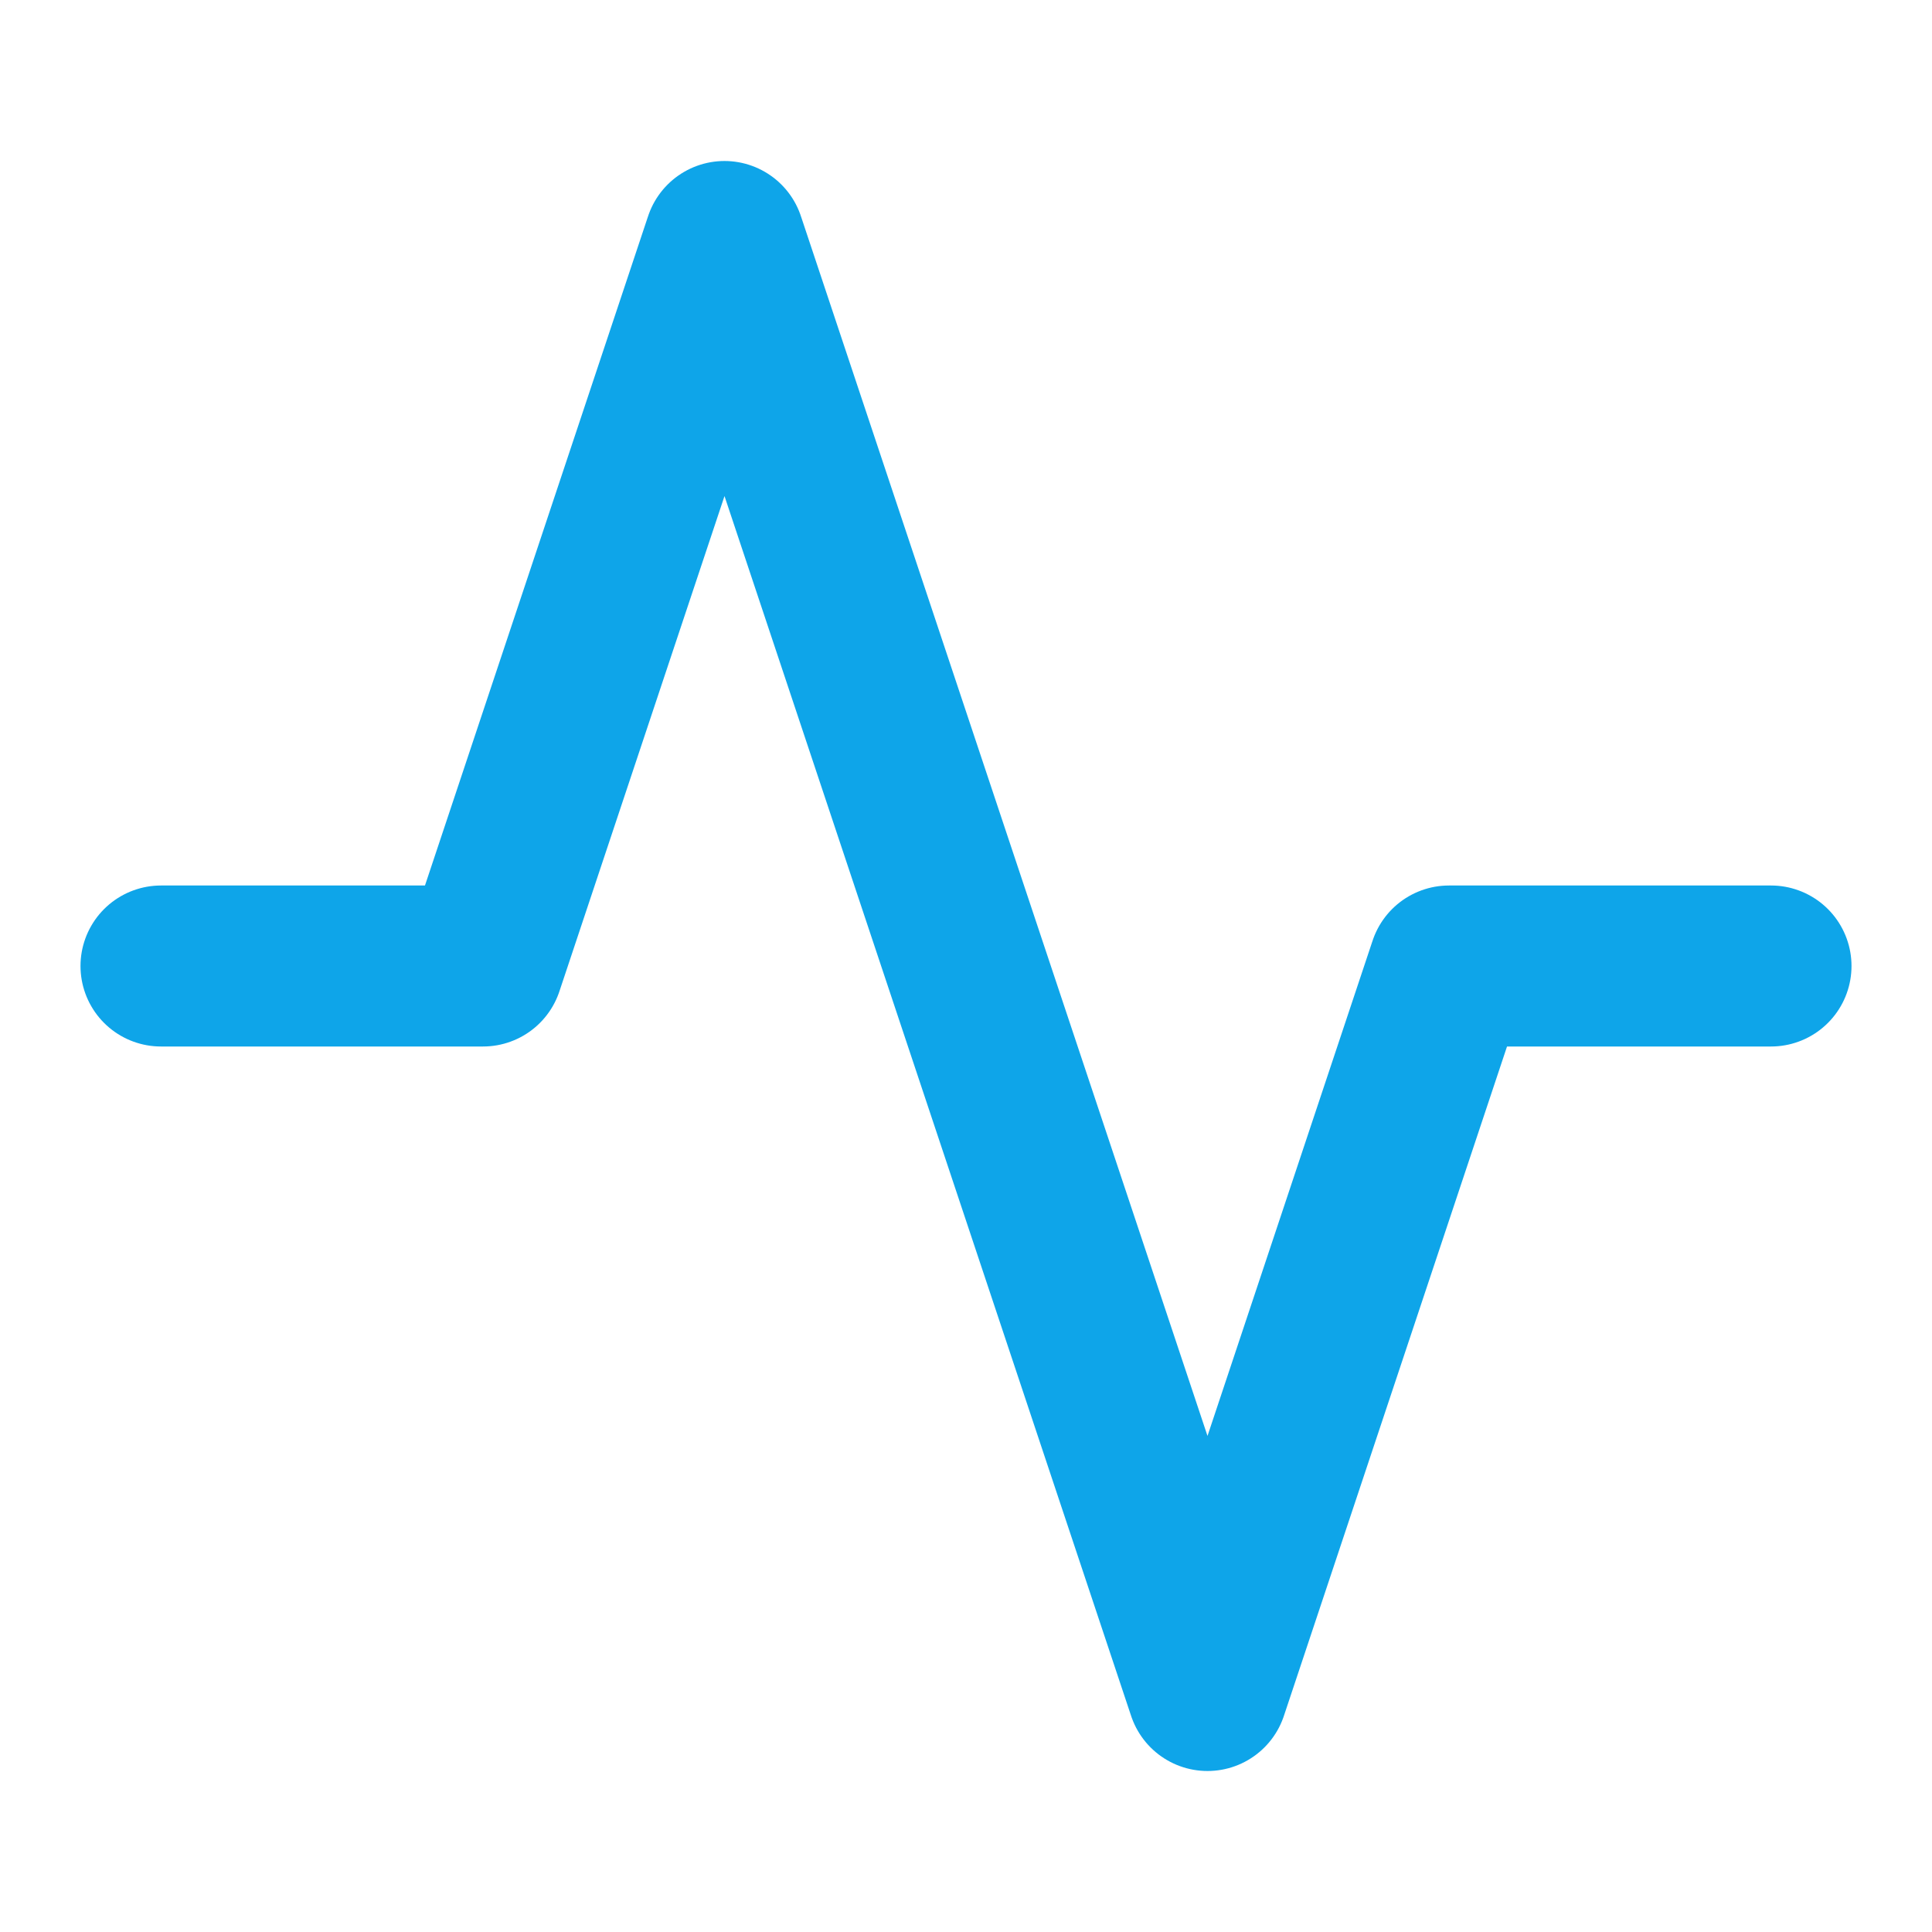
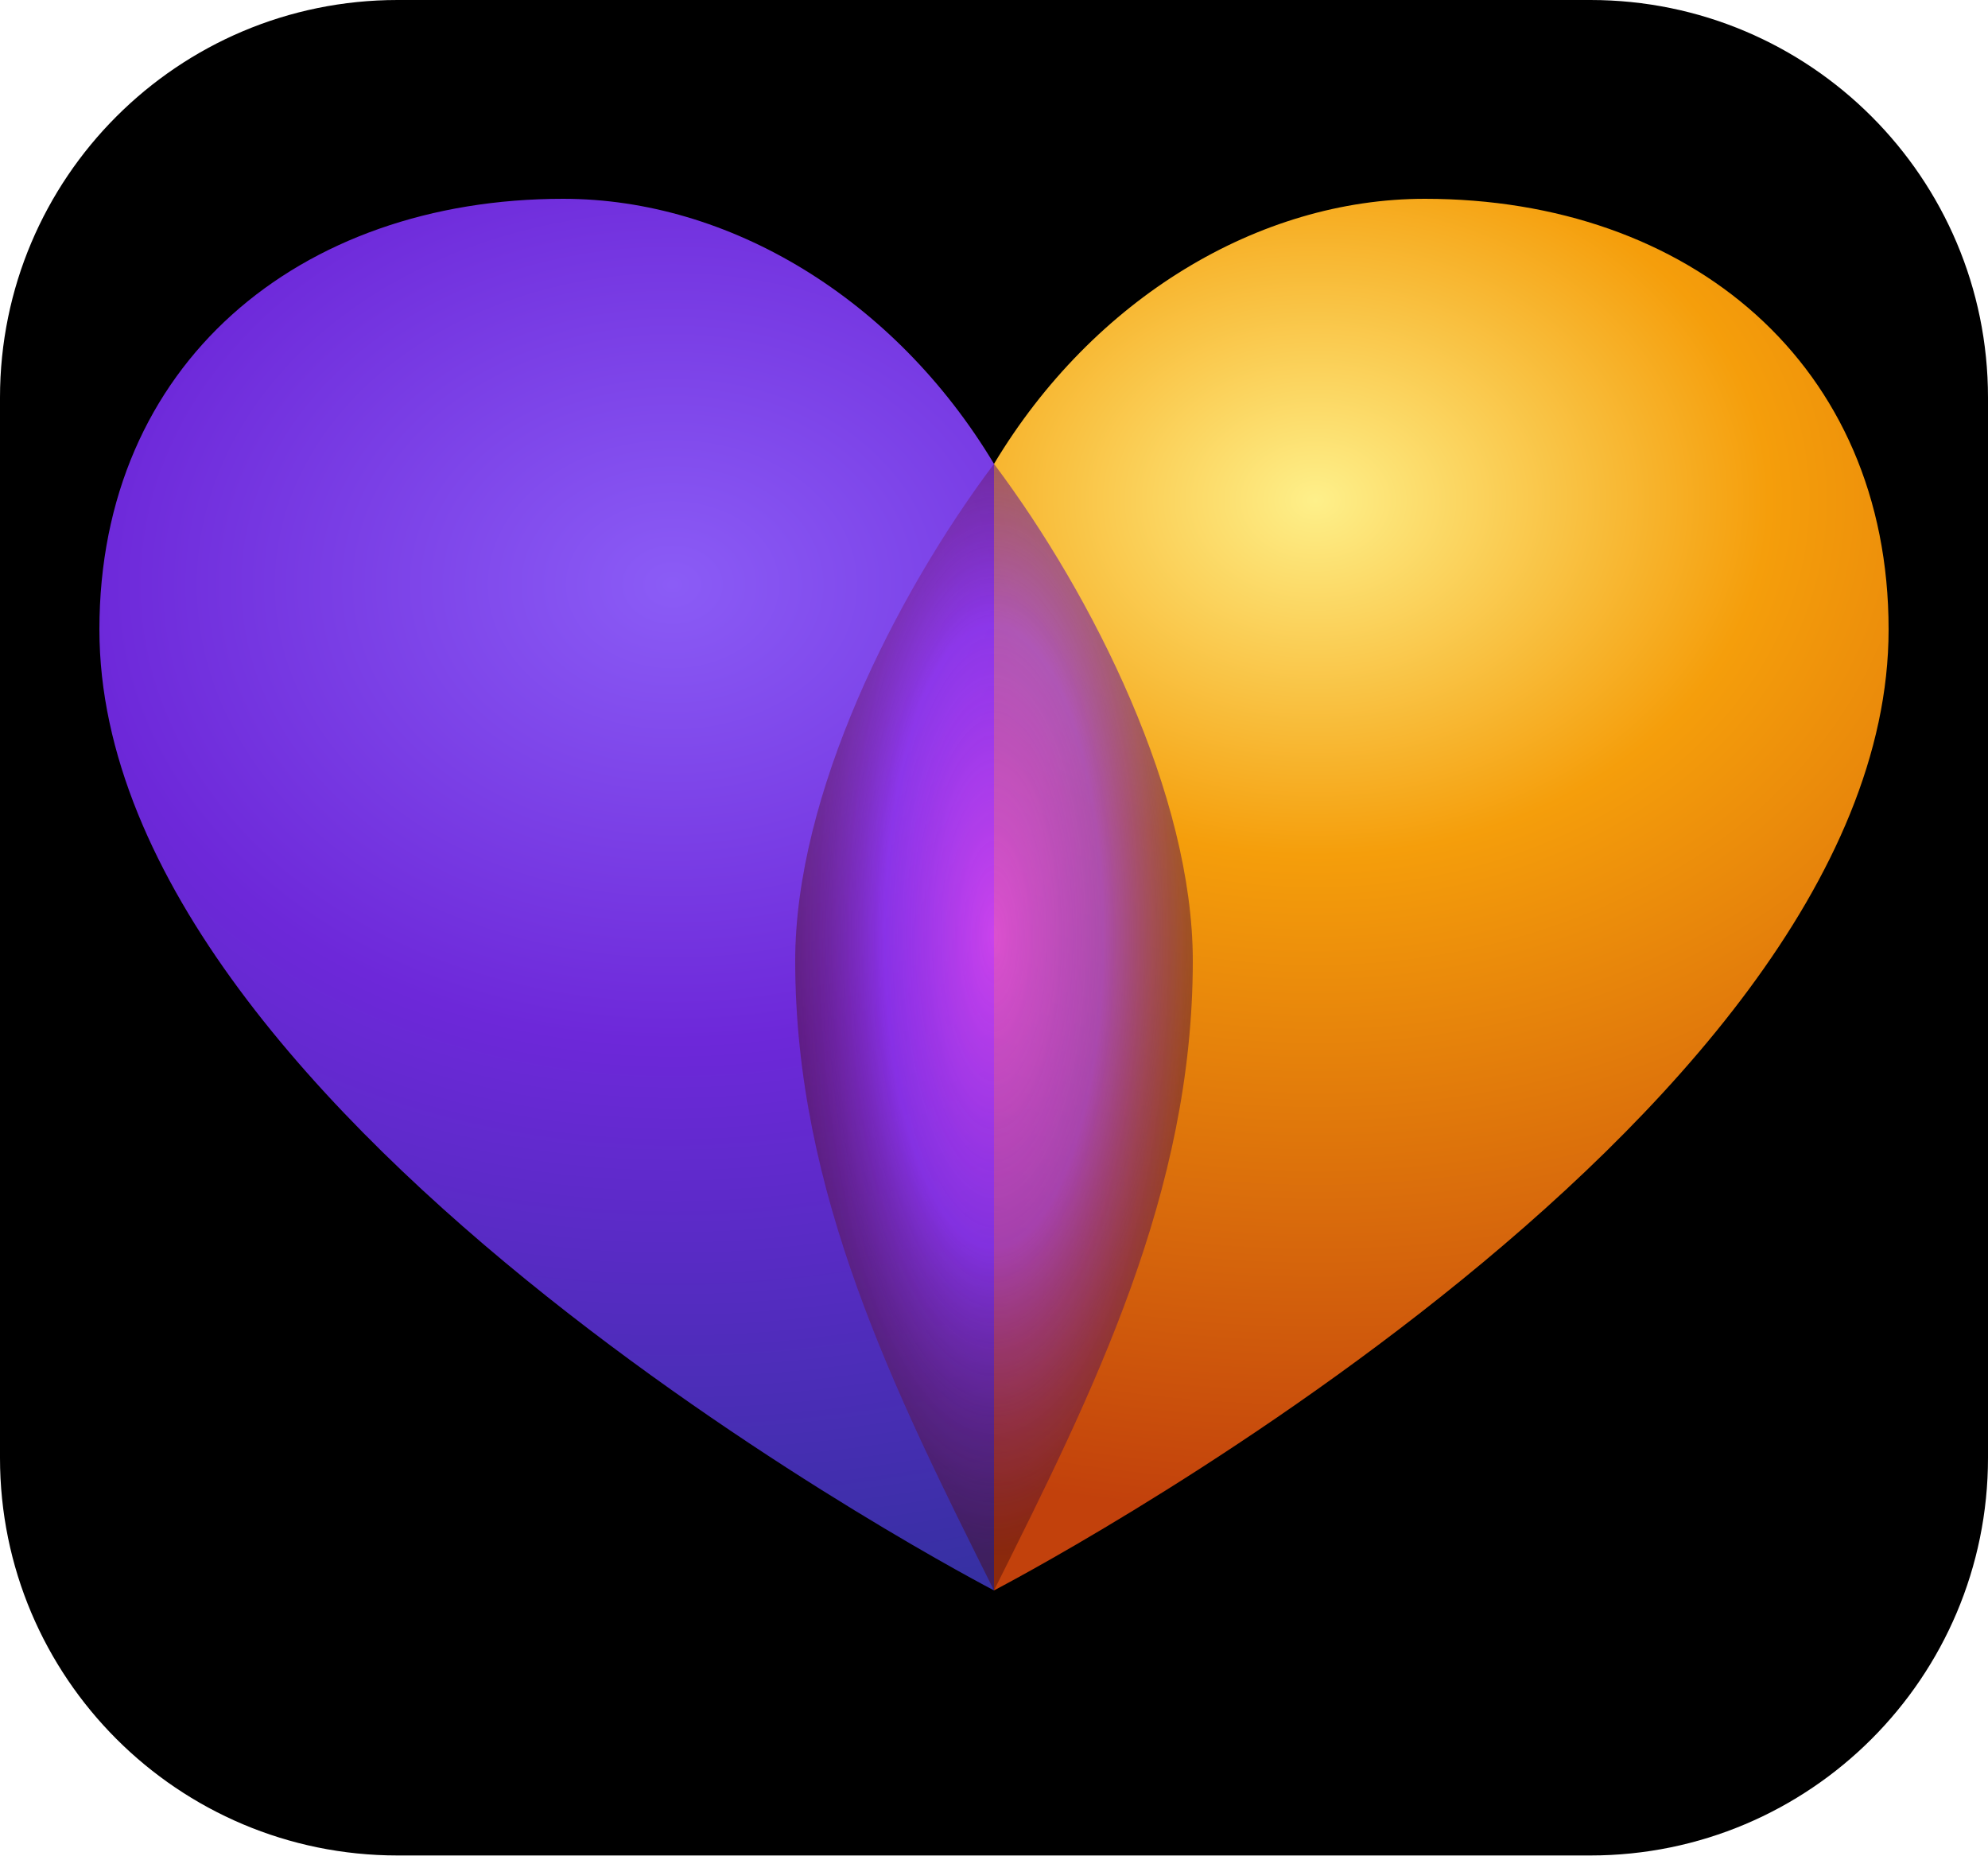
- <svg xmlns="http://www.w3.org/2000/svg" viewBox="0 0 24 24" fill="none" stroke="#0ea5e9" stroke-width="2" stroke-linecap="round" stroke-linejoin="round">
-   <path d="M22 12h-4l-3 9L9 3l-3 9H2" />
+ <svg xmlns="http://www.w3.org/2000/svg" viewBox="0 0 60 56">
+   <rect width="60" height="56" rx="12" fill="#000" />
+   <defs>
+     <radialGradient id="l" cx="32%" cy="28%" r="72%">
+       <stop offset="0" stop-color="#8b5cf6" />
+       <stop offset=".45" stop-color="#6d28d9" />
+       <stop offset="1" stop-color="#3730a3" />
+     </radialGradient>
+     <radialGradient id="r" cx="68%" cy="22%" r="72%">
+       <stop offset="0" stop-color="#fef08a" />
+       <stop offset=".35" stop-color="#f59e0b" />
+       <stop offset="1" stop-color="#c2410c" />
+     </radialGradient>
+     <radialGradient id="m" cx="50%" cy="42%" r="55%">
+       <stop offset="0" stop-color="#d946ef" stop-opacity=".95" />
+       <stop offset=".5" stop-color="#9333ea" stop-opacity=".8" />
+       <stop offset="1" stop-color="#450a0a" stop-opacity=".5" />
+     </radialGradient>
+     <clipPath id="lc">
+       <path d="M30 48C30 48 3 34 3 19 3 11 9 6 17 6c5 0 10 3 13 8v34z" />
+     </clipPath>
+     <clipPath id="rc">
+       <path d="M30 48c0 0 27-14 27-29 0-8-6-13-14-13-5 0-10 3-13 8v34z" />
+     </clipPath>
+   </defs>
+   <path id="h" d="M30 48C30 48 3 34 3 19 3 11 9 6 17 6c6 0 11 4 13 8 2-4 7-8 13-8 8 0 14 5 14 13 0 15-27 29-27 29z" />
+   <use href="#h" fill="url(#l)" clip-path="url(#lc)" />
+   <use href="#h" fill="url(#r)" clip-path="url(#rc)" />
+   <path d="M30 14c-3 4-6 10-6 15 0 7 3 13 6 19 3-6 6-12 6-19 0-5-3-11-6-15z" fill="url(#m)" opacity=".9" />
</svg>
